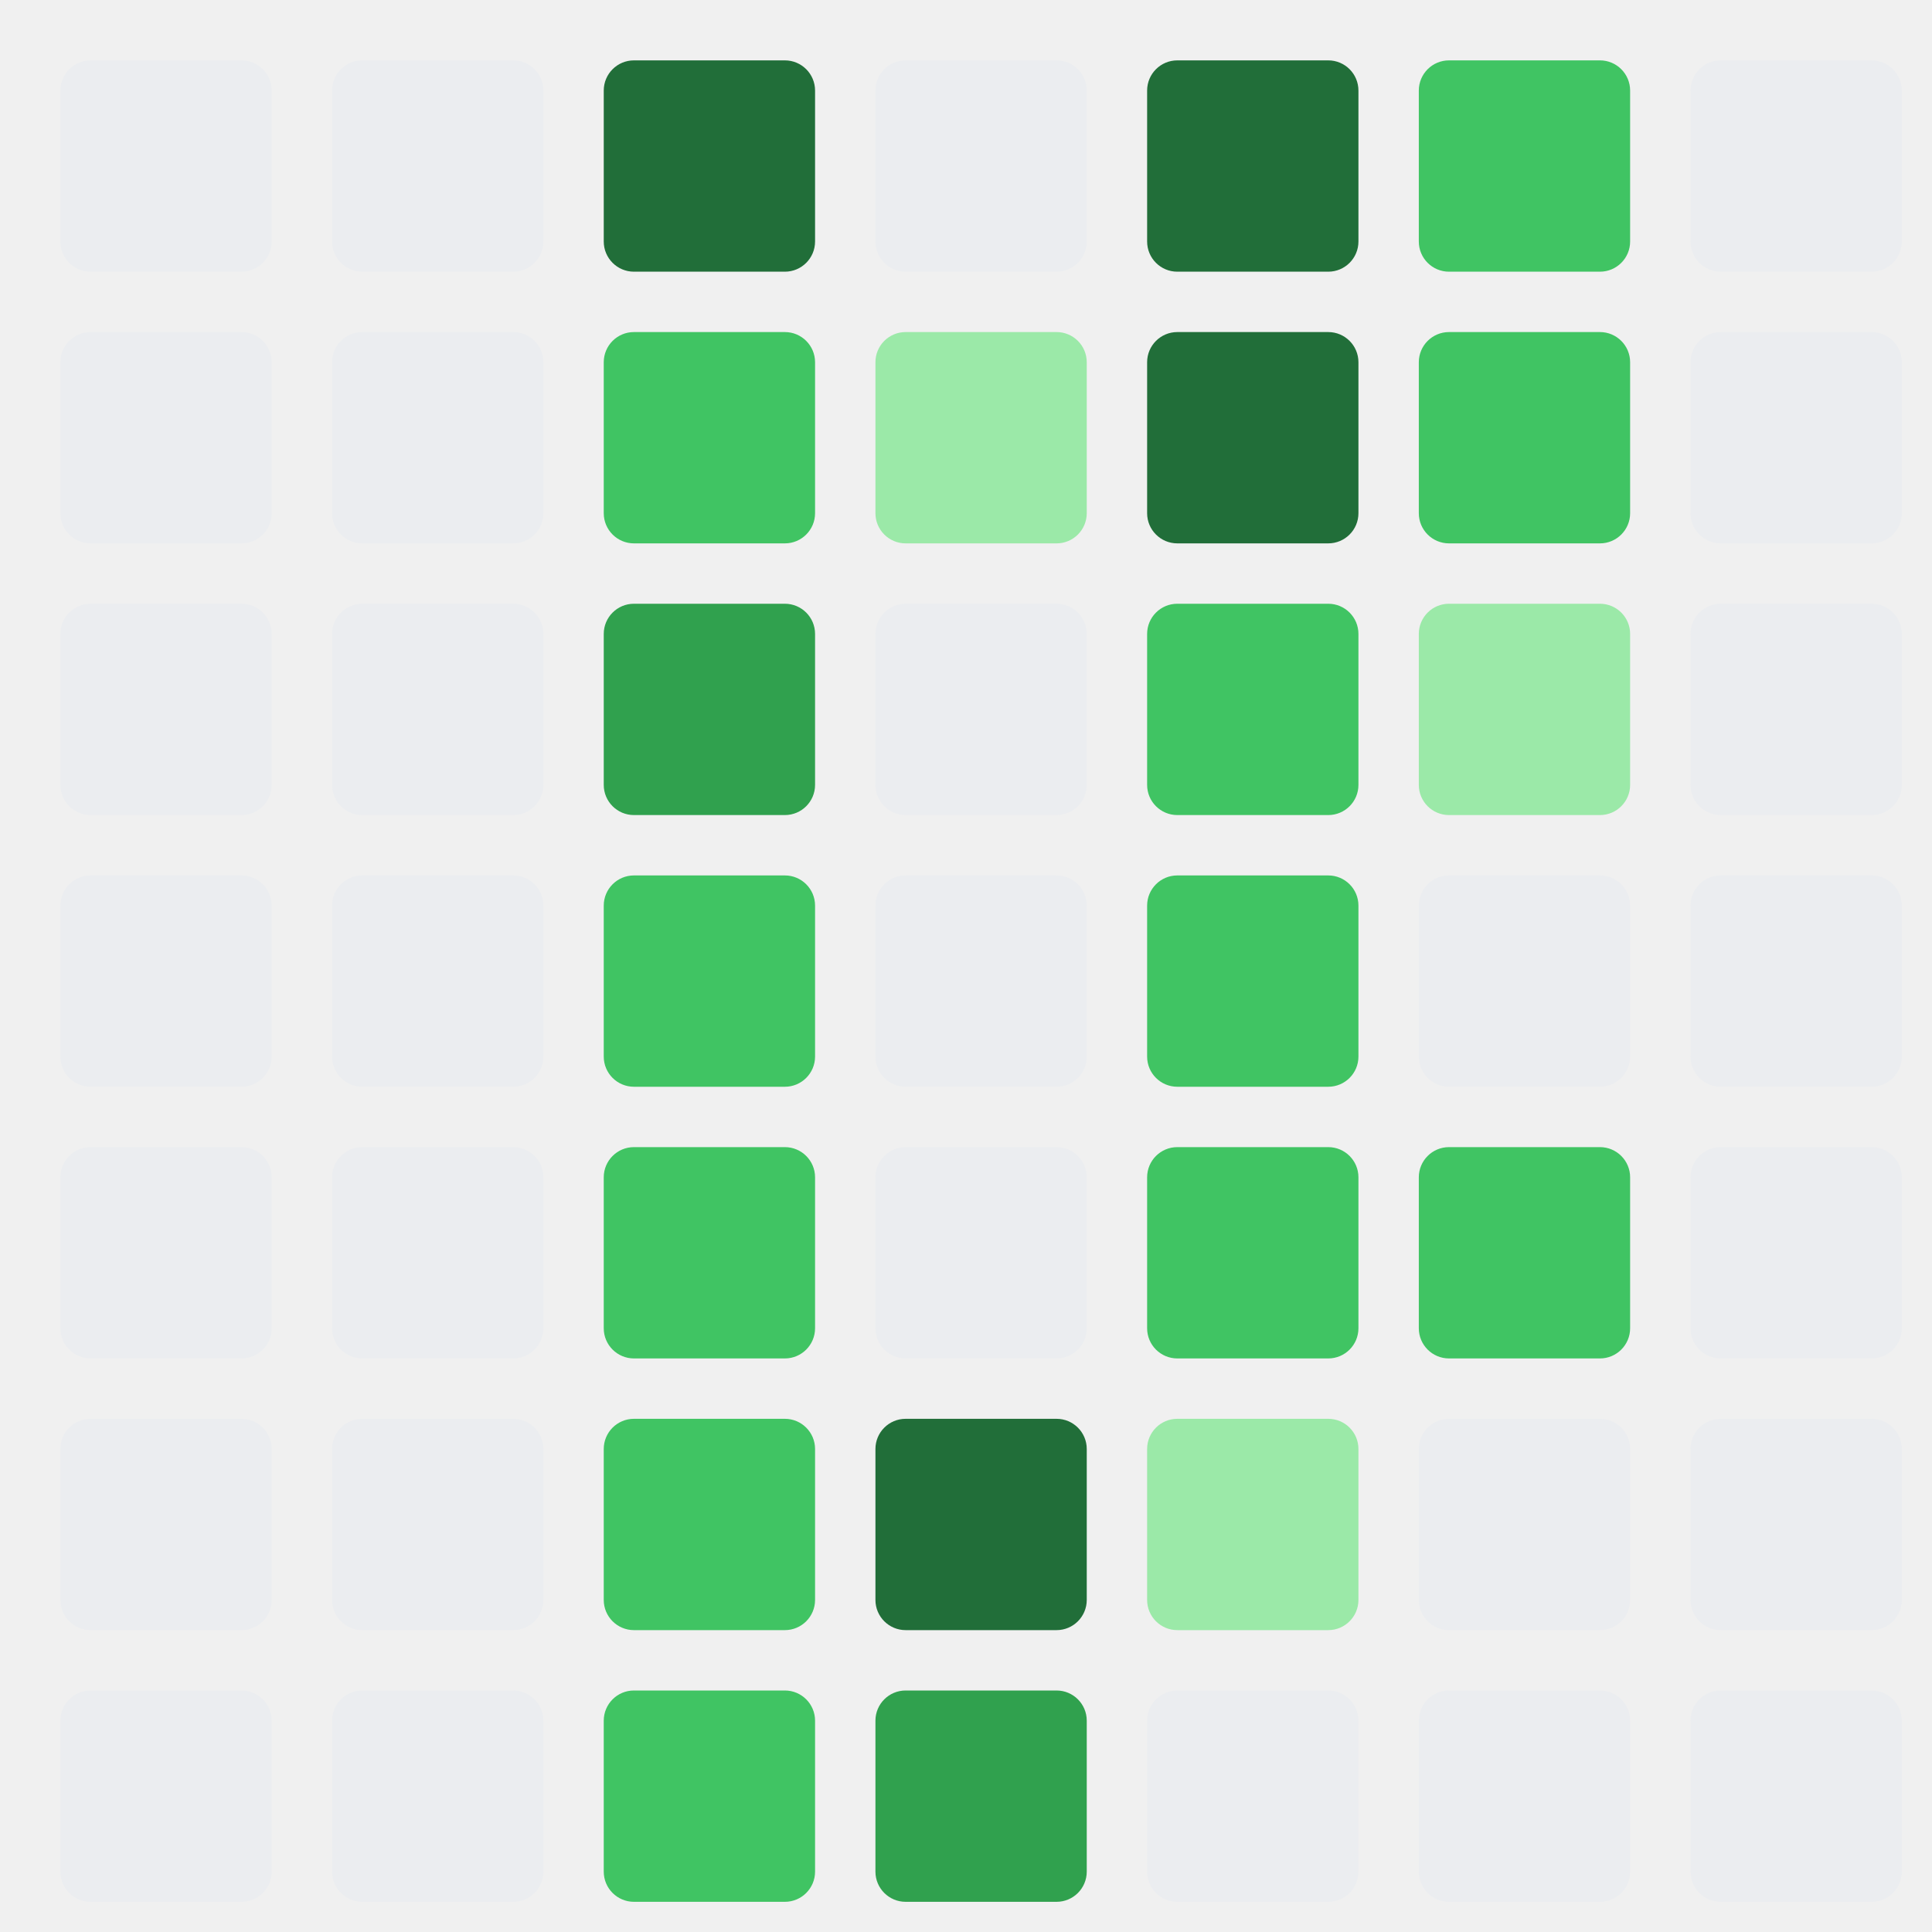
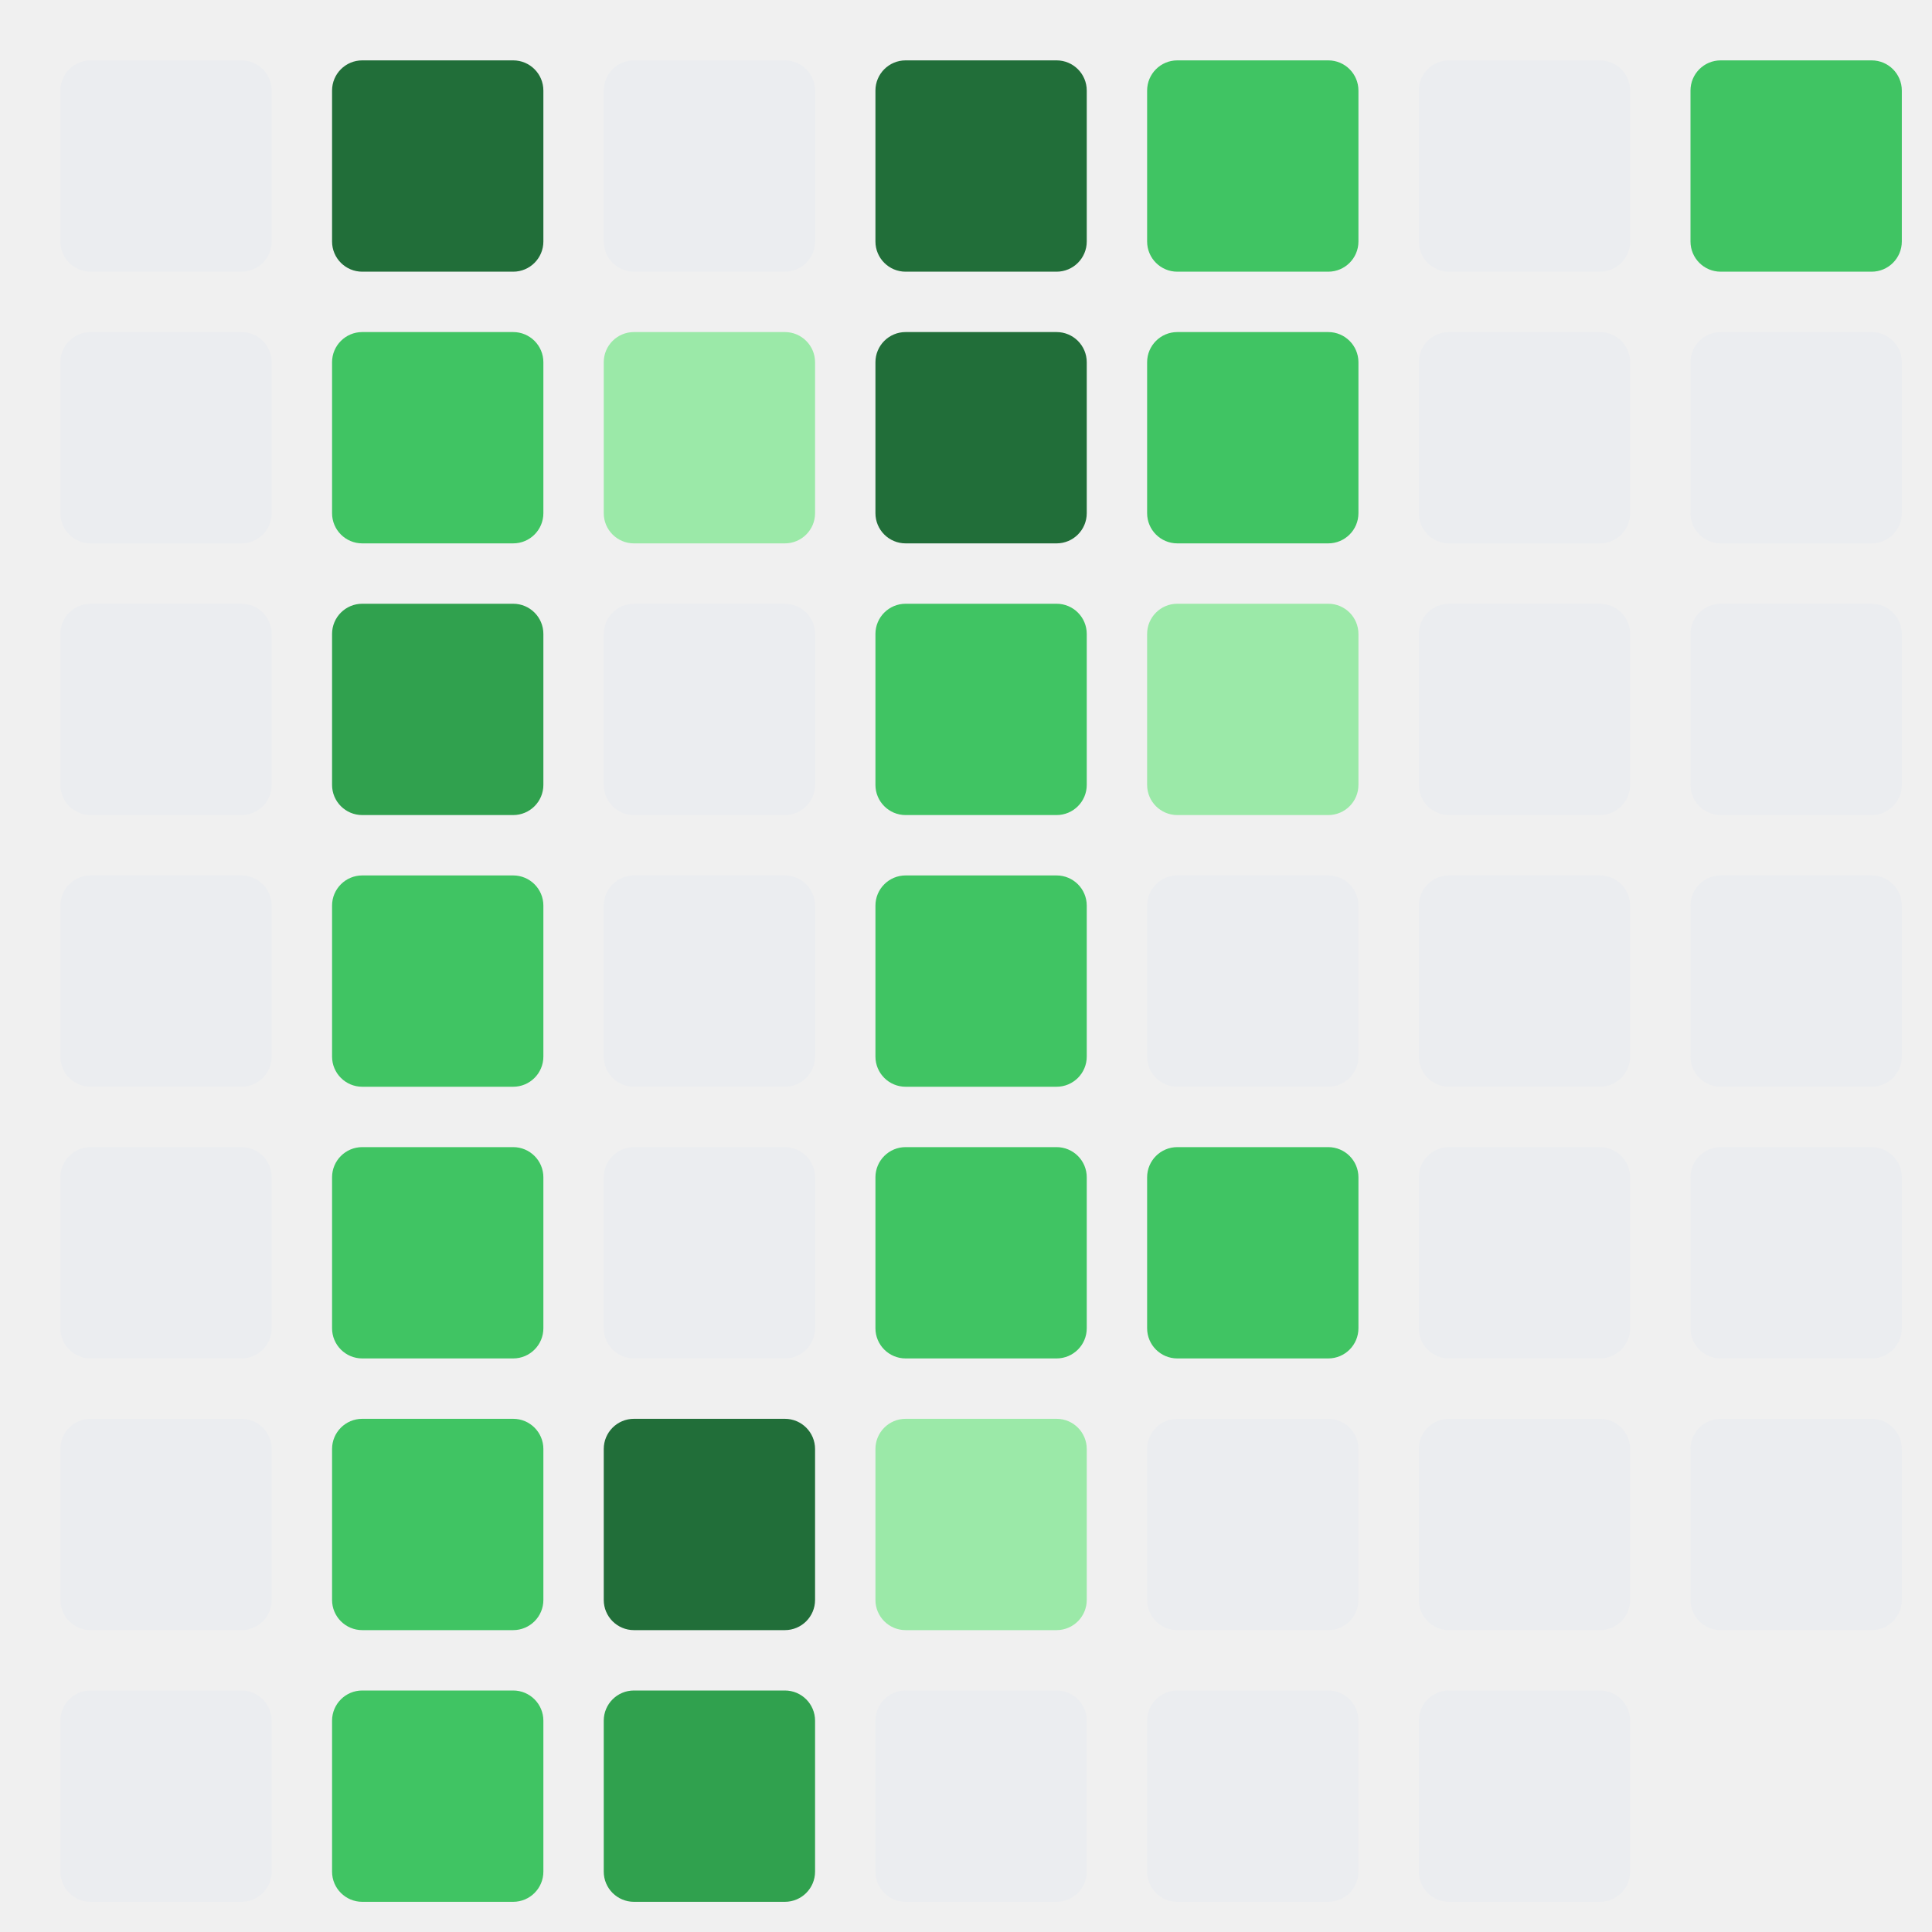
<svg xmlns="http://www.w3.org/2000/svg" viewBox="0 0 64 64" fill="#fff">
  <rect width="7" height="7" x="2" y="2" rx="1" fill="#ebedf0" />
  <rect width="7" height="7" x="2" y="11" rx="1" fill="#ebedf0" />
  <rect width="7" height="7" x="2" y="20" rx="1" fill="#ebedf0" />
  <rect width="7" height="7" x="2" y="29" rx="1" fill="#ebedf0" />
  <rect width="7" height="7" x="2" y="38" rx="1" fill="#ebedf0" />
  <rect width="7" height="7" x="2" y="47" rx="1" fill="#ebedf0" />
  <rect width="7" height="7" x="2" y="56" rx="1" fill="#ebedf0" />
-   <rect width="7" height="7" x="11" y="2" rx="1" fill="#ebedf0" />
-   <rect width="7" height="7" x="11" y="11" rx="1" fill="#ebedf0" />
-   <rect width="7" height="7" x="11" y="20" rx="1" fill="#ebedf0" />
-   <rect width="7" height="7" x="11" y="29" rx="1" fill="#ebedf0" />
-   <rect width="7" height="7" x="11" y="38" rx="1" fill="#ebedf0" />
-   <rect width="7" height="7" x="11" y="47" rx="1" fill="#ebedf0" />
-   <rect width="7" height="7" x="11" y="56" rx="1" fill="#ebedf0" />
-   <rect width="7" height="7" x="20" y="2" rx="1" fill="#216e39" />
-   <rect width="7" height="7" x="20" y="11" rx="1" fill="#40c463" />
-   <rect width="7" height="7" x="20" y="20" rx="1" fill="#30a14e" />
-   <rect width="7" height="7" x="20" y="29" rx="1" fill="#40c463" />
-   <rect width="7" height="7" x="20" y="38" rx="1" fill="#40c463" />
-   <rect width="7" height="7" x="20" y="47" rx="1" fill="#40c463" />
-   <rect width="7" height="7" x="20" y="56" rx="1" fill="#40c463" />
-   <rect width="7" height="7" x="29" y="2" rx="1" fill="#ebedf0" />
-   <rect width="7" height="7" x="29" y="11" rx="1" fill="#9be9a8" />
-   <rect width="7" height="7" x="29" y="20" rx="1" fill="#ebedf0" />
-   <rect width="7" height="7" x="29" y="29" rx="1" fill="#ebedf0" />
-   <rect width="7" height="7" x="29" y="38" rx="1" fill="#ebedf0" />
-   <rect width="7" height="7" x="29" y="47" rx="1" fill="#216e39" />
-   <rect width="7" height="7" x="29" y="56" rx="1" fill="#30a14e" />
-   <rect width="7" height="7" x="38" y="2" rx="1" fill="#216e39" />
-   <rect width="7" height="7" x="38" y="11" rx="1" fill="#216e39" />
-   <rect width="7" height="7" x="38" y="20" rx="1" fill="#40c463" />
-   <rect width="7" height="7" x="38" y="29" rx="1" fill="#40c463" />
+   <rect width="7" height="7" x="11" y="2" rx="1" fill="#216e39" />
+   <rect width="7" height="7" x="11" y="11" rx="1" fill="#40c463" />
+   <rect width="7" height="7" x="11" y="20" rx="1" fill="#30a14e" />
+   <rect width="7" height="7" x="11" y="29" rx="1" fill="#40c463" />
+   <rect width="7" height="7" x="11" y="38" rx="1" fill="#40c463" />
+   <rect width="7" height="7" x="11" y="47" rx="1" fill="#40c463" />
+   <rect width="7" height="7" x="11" y="56" rx="1" fill="#40c463" />
+   <rect width="7" height="7" x="20" y="2" rx="1" fill="#ebedf0" />
+   <rect width="7" height="7" x="20" y="11" rx="1" fill="#9be9a8" />
+   <rect width="7" height="7" x="20" y="20" rx="1" fill="#ebedf0" />
+   <rect width="7" height="7" x="20" y="29" rx="1" fill="#ebedf0" />
+   <rect width="7" height="7" x="20" y="38" rx="1" fill="#ebedf0" />
+   <rect width="7" height="7" x="20" y="47" rx="1" fill="#216e39" />
+   <rect width="7" height="7" x="20" y="56" rx="1" fill="#30a14e" />
+   <rect width="7" height="7" x="29" y="2" rx="1" fill="#216e39" />
+   <rect width="7" height="7" x="29" y="11" rx="1" fill="#216e39" />
+   <rect width="7" height="7" x="29" y="20" rx="1" fill="#40c463" />
+   <rect width="7" height="7" x="29" y="29" rx="1" fill="#40c463" />
+   <rect width="7" height="7" x="29" y="38" rx="1" fill="#40c463" />
+   <rect width="7" height="7" x="29" y="47" rx="1" fill="#9be9a8" />
+   <rect width="7" height="7" x="29" y="56" rx="1" fill="#ebedf0" />
+   <rect width="7" height="7" x="38" y="2" rx="1" fill="#40c463" />
+   <rect width="7" height="7" x="38" y="11" rx="1" fill="#40c463" />
+   <rect width="7" height="7" x="38" y="20" rx="1" fill="#9be9a8" />
+   <rect width="7" height="7" x="38" y="29" rx="1" fill="#ebedf0" />
  <rect width="7" height="7" x="38" y="38" rx="1" fill="#40c463" />
-   <rect width="7" height="7" x="38" y="47" rx="1" fill="#9be9a8" />
+   <rect width="7" height="7" x="38" y="47" rx="1" fill="#ebedf0" />
  <rect width="7" height="7" x="38" y="56" rx="1" fill="#ebedf0" />
-   <rect width="7" height="7" x="47" y="2" rx="1" fill="#40c463" />
-   <rect width="7" height="7" x="47" y="11" rx="1" fill="#40c463" />
-   <rect width="7" height="7" x="47" y="20" rx="1" fill="#9be9a8" />
+   <rect width="7" height="7" x="47" y="2" rx="1" fill="#ebedf0" />
+   <rect width="7" height="7" x="47" y="11" rx="1" fill="#ebedf0" />
+   <rect width="7" height="7" x="47" y="20" rx="1" fill="#ebedf0" />
  <rect width="7" height="7" x="47" y="29" rx="1" fill="#ebedf0" />
-   <rect width="7" height="7" x="47" y="38" rx="1" fill="#40c463" />
+   <rect width="7" height="7" x="47" y="38" rx="1" fill="#ebedf0" />
  <rect width="7" height="7" x="47" y="47" rx="1" fill="#ebedf0" />
  <rect width="7" height="7" x="47" y="56" rx="1" fill="#ebedf0" />
-   <rect width="7" height="7" x="56" y="2" rx="1" fill="#ebedf0" />
+   <rect width="7" height="7" x="56" y="2" rx="1" fill="#40c463" />
  <rect width="7" height="7" x="56" y="11" rx="1" fill="#ebedf0" />
  <rect width="7" height="7" x="56" y="20" rx="1" fill="#ebedf0" />
  <rect width="7" height="7" x="56" y="29" rx="1" fill="#ebedf0" />
  <rect width="7" height="7" x="56" y="38" rx="1" fill="#ebedf0" />
  <rect width="7" height="7" x="56" y="47" rx="1" fill="#ebedf0" />
-   <rect width="7" height="7" x="56" y="56" rx="1" fill="#ebedf0" />
</svg>
